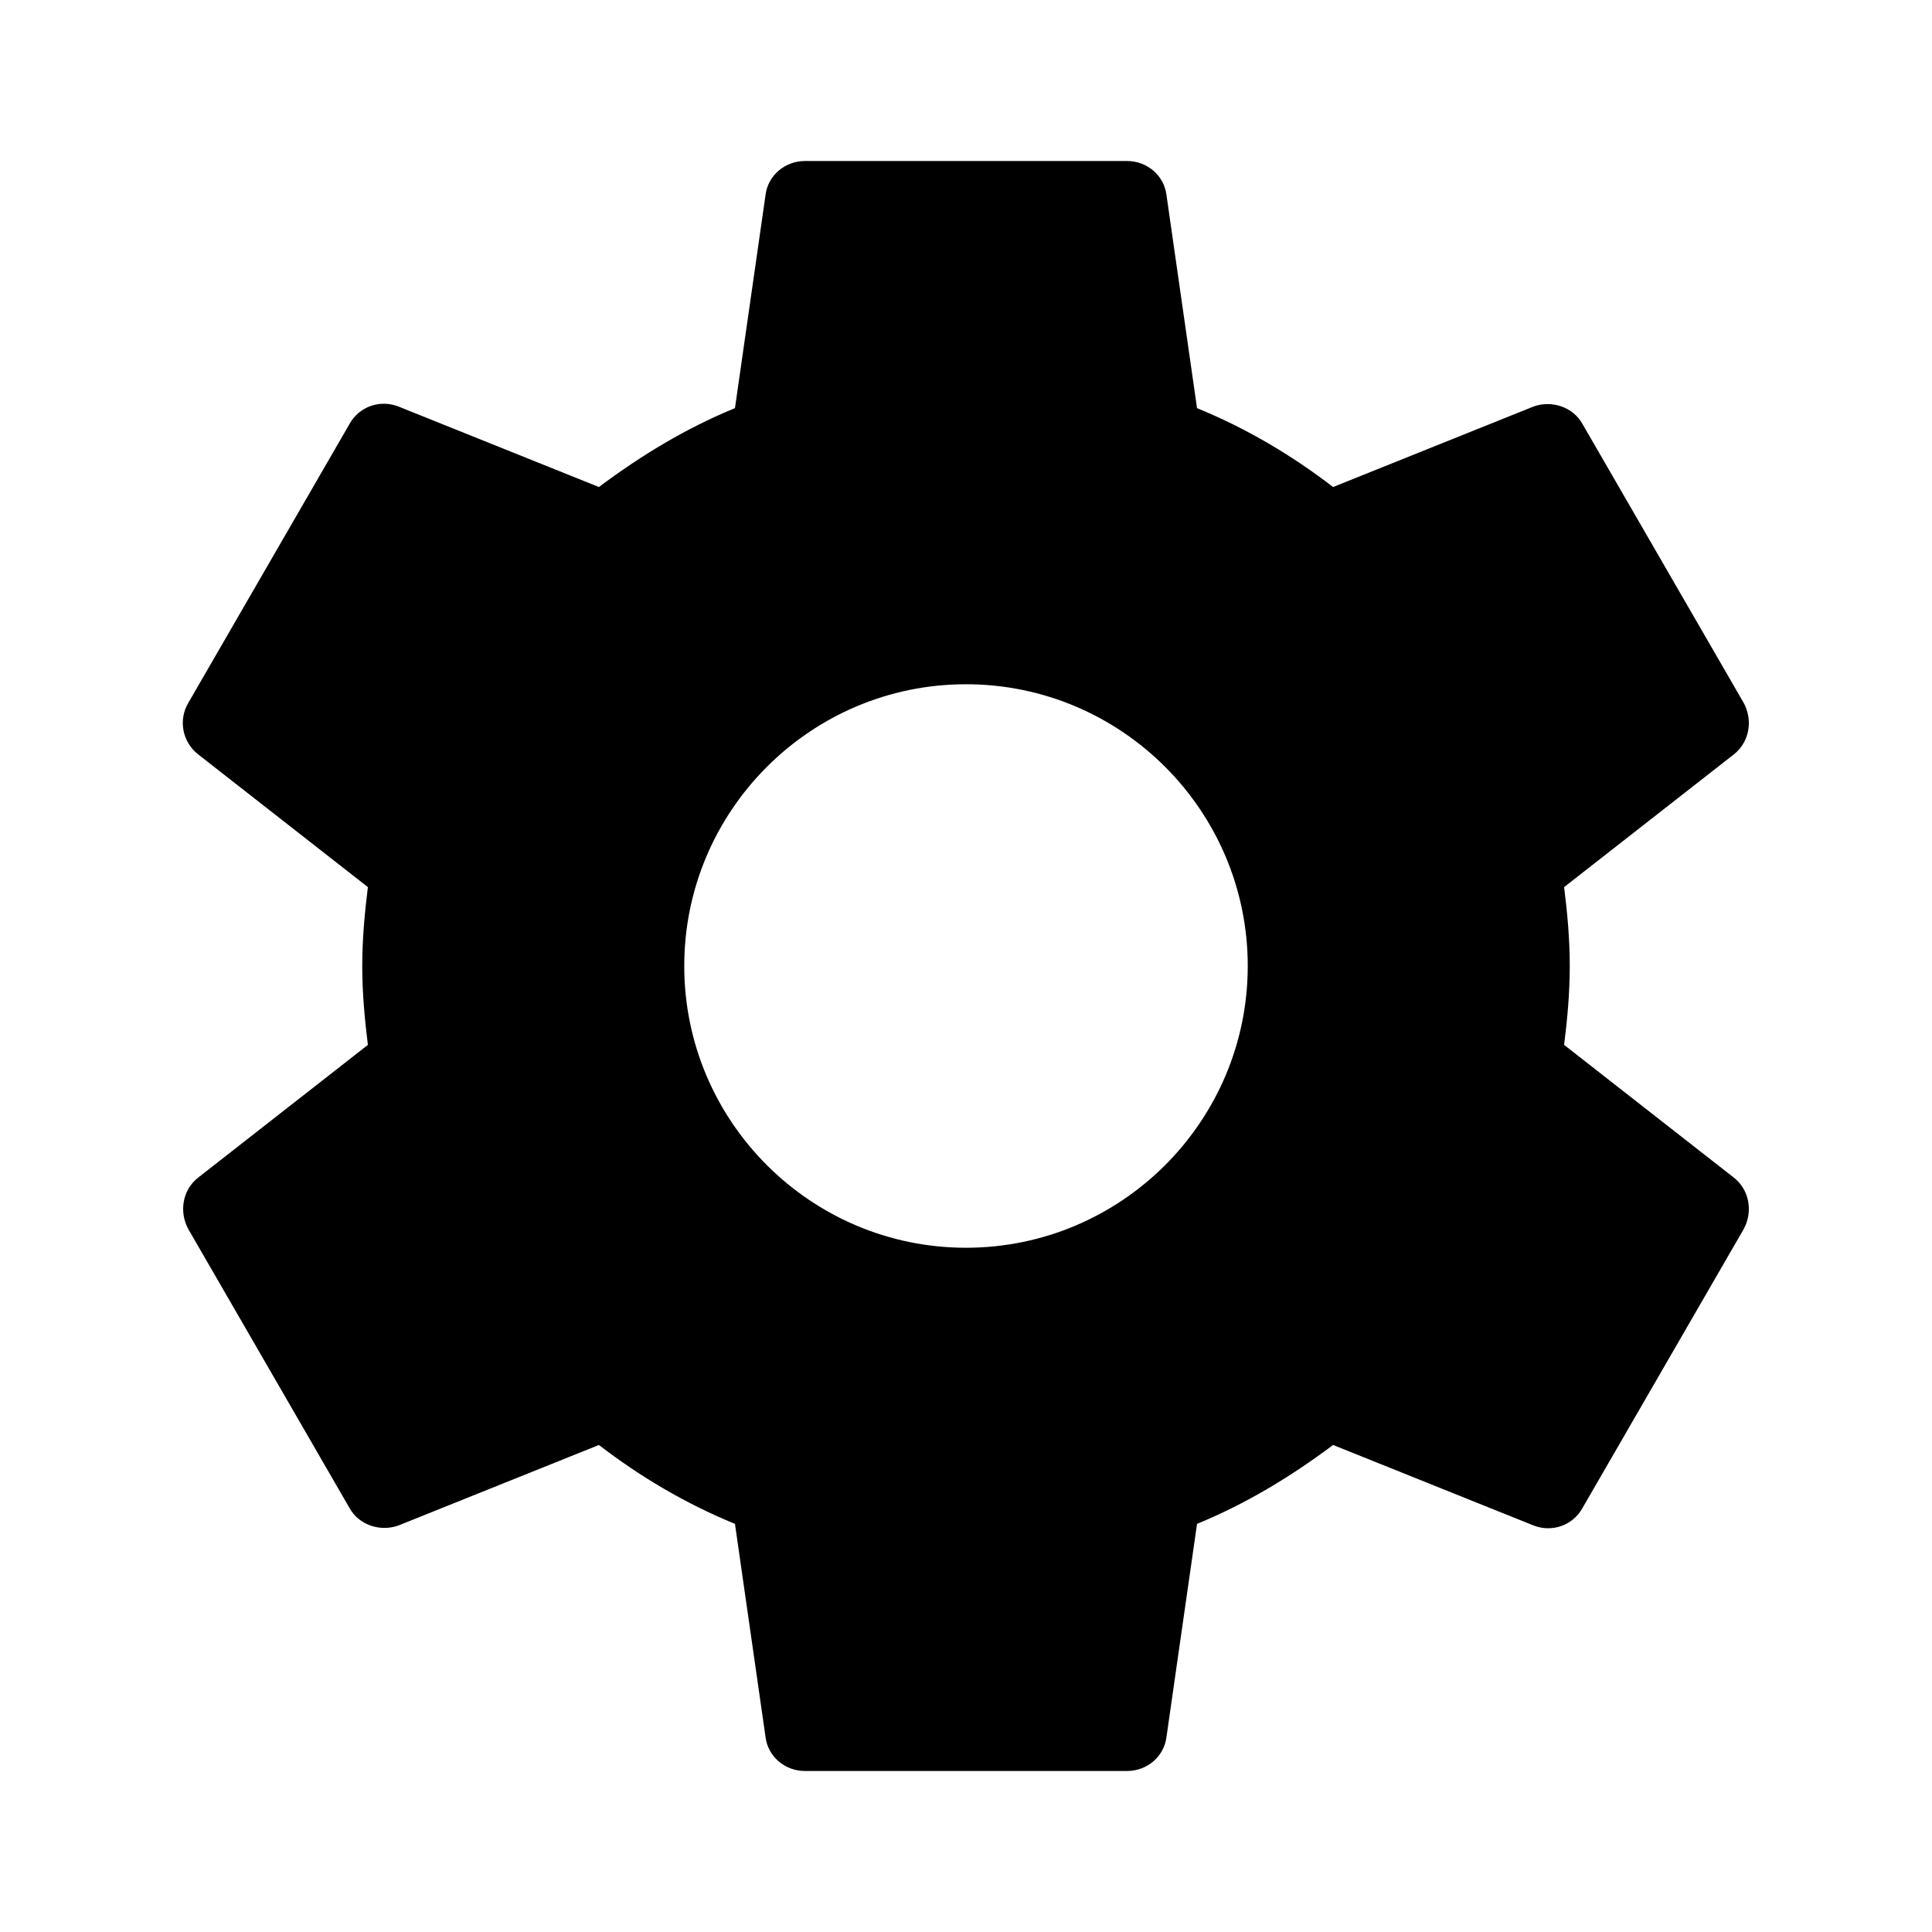
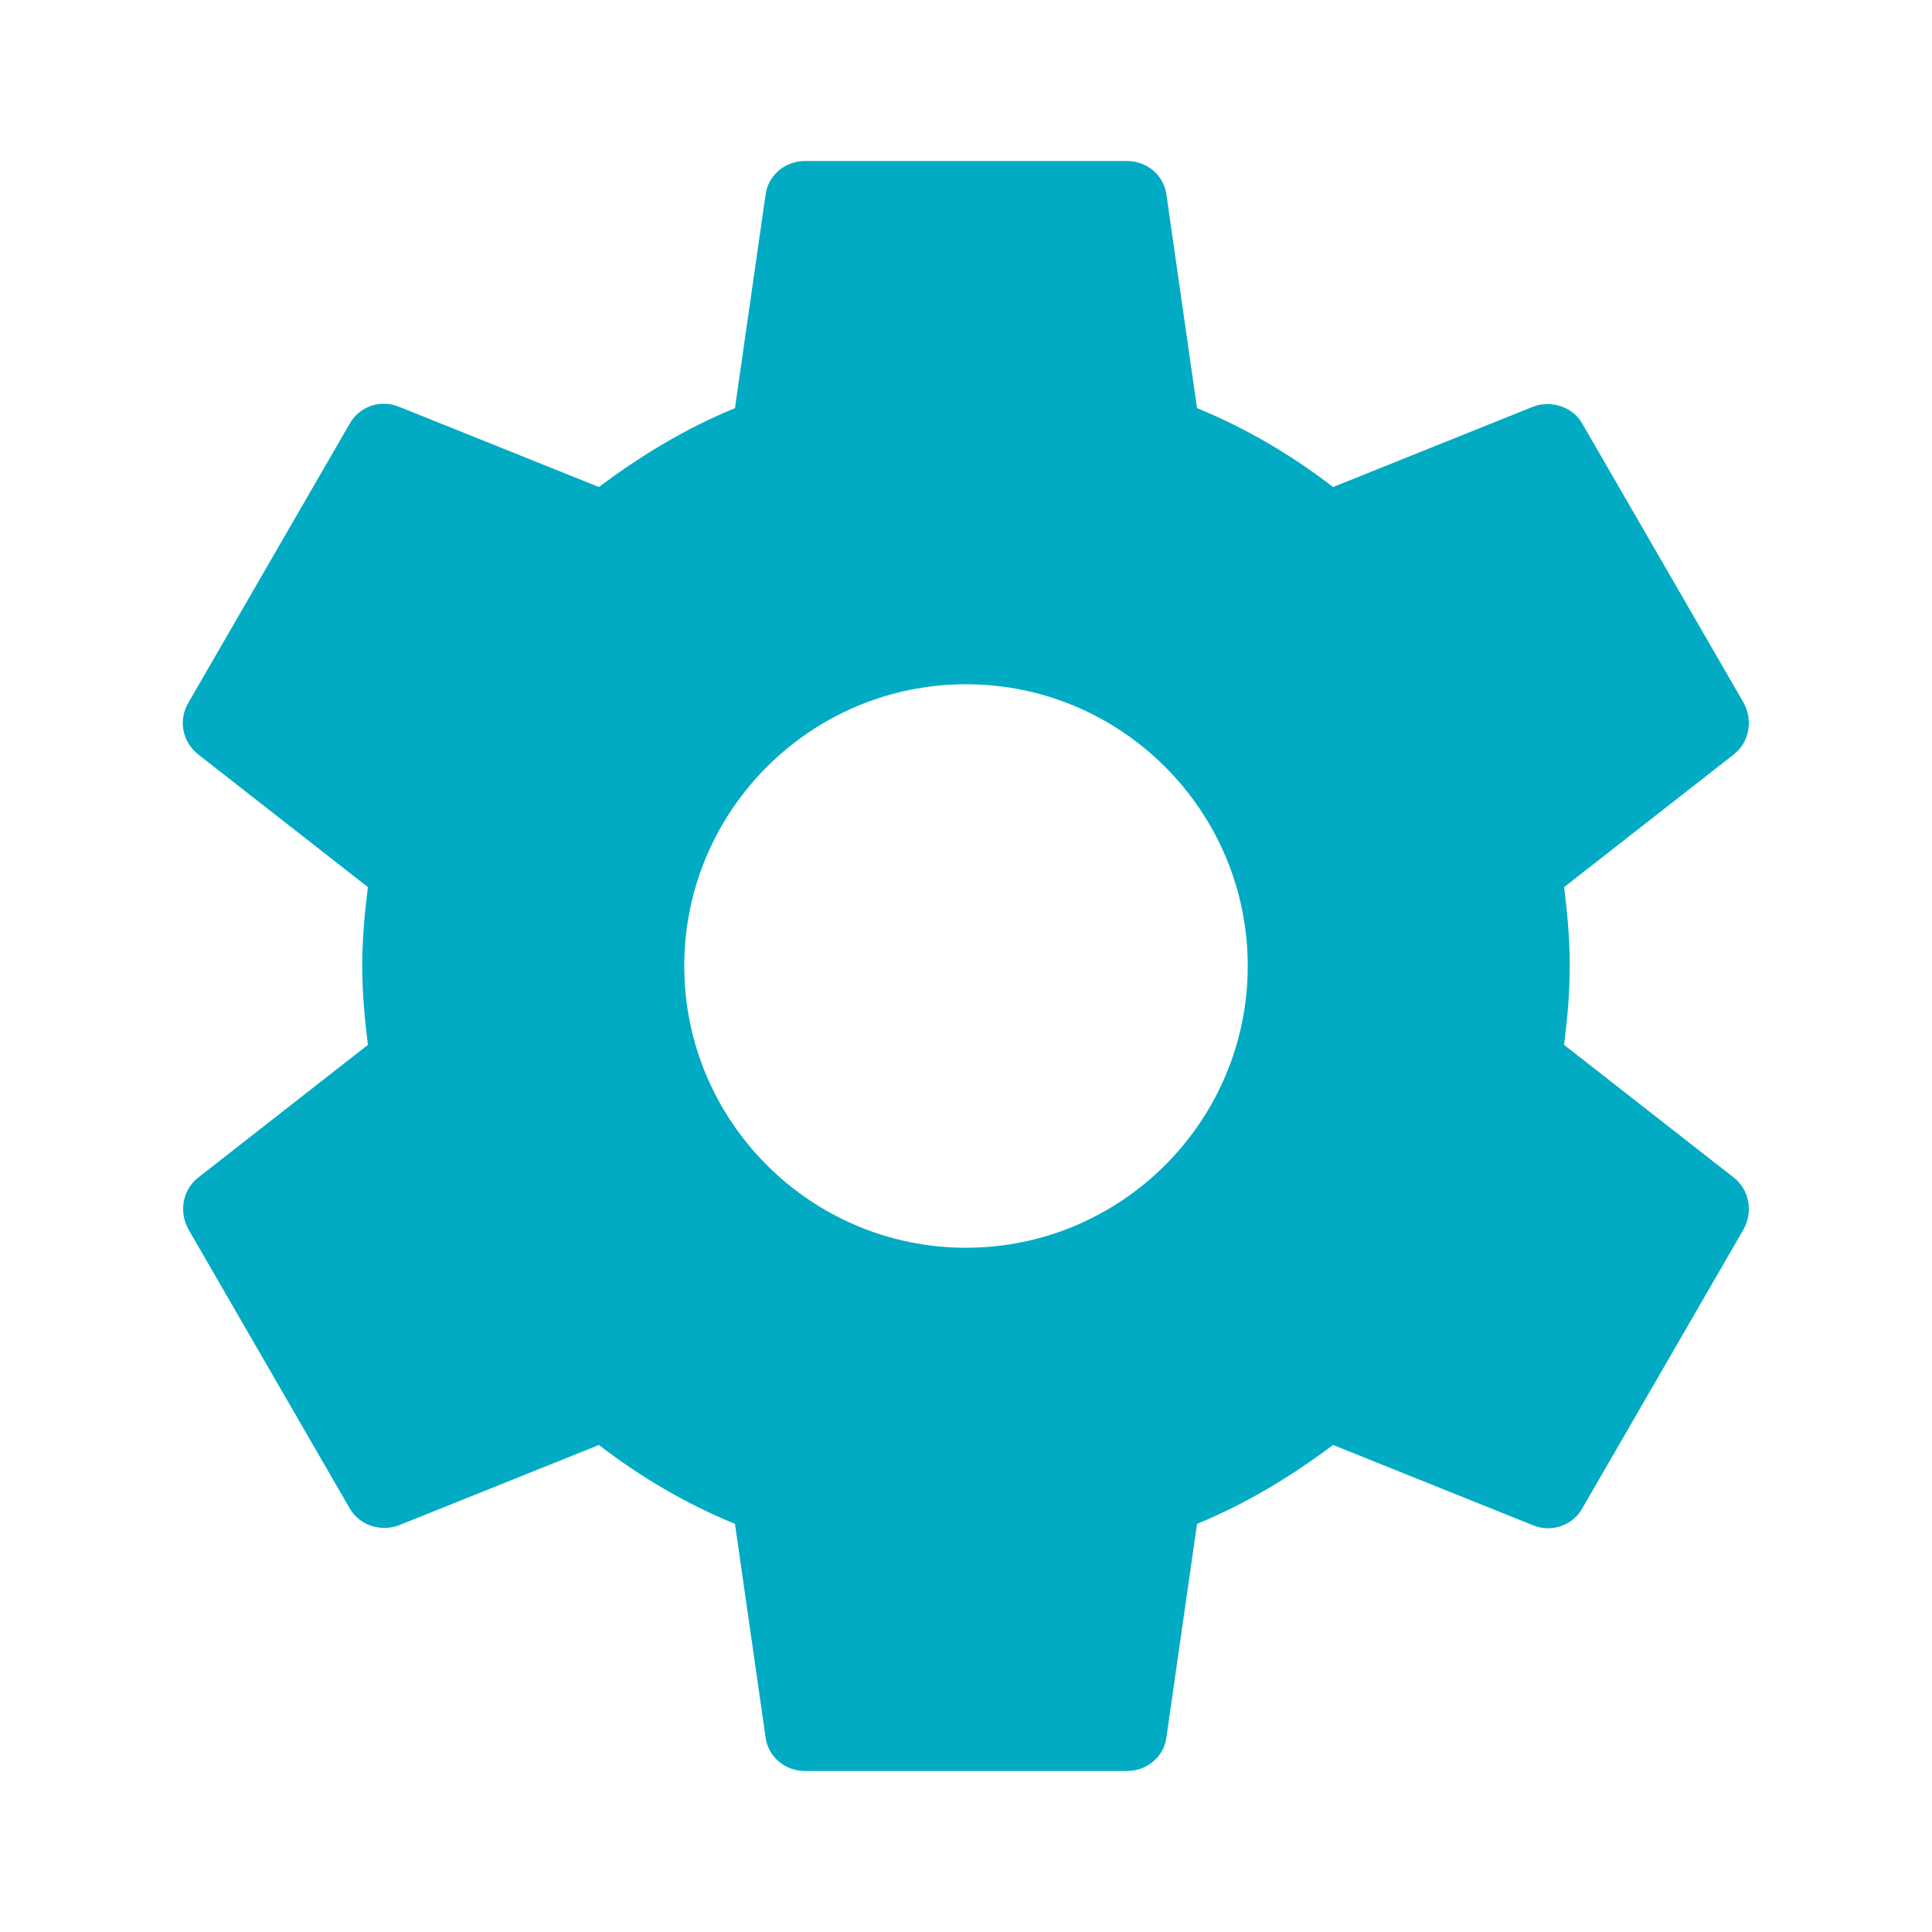
- <svg xmlns="http://www.w3.org/2000/svg" fill="#000000" height="24" viewBox="0 0 24 24" width="24">
+ <svg xmlns="http://www.w3.org/2000/svg" fill="#00abc3" height="32" viewBox="0 0 24 24" width="32">
  <path d="M0 0h24v24H0z" fill="none" />
  <path d="M19.43 12.98c.04-.32.07-.64.07-.98s-.03-.66-.07-.98l2.11-1.65c.19-.15.24-.42.12-.64l-2-3.46c-.12-.22-.39-.3-.61-.22l-2.49 1c-.52-.4-1.08-.73-1.69-.98l-.38-2.65C14.46 2.18 14.25 2 14 2h-4c-.25 0-.46.18-.49.42l-.38 2.65c-.61.25-1.17.59-1.69.98l-2.49-1c-.23-.09-.49 0-.61.22l-2 3.46c-.13.22-.07.49.12.64l2.11 1.65c-.04.32-.07.65-.07.98s.03.66.07.98l-2.11 1.65c-.19.15-.24.42-.12.64l2 3.46c.12.22.39.3.61.22l2.49-1c.52.4 1.08.73 1.69.98l.38 2.65c.03.24.24.42.49.42h4c.25 0 .46-.18.49-.42l.38-2.65c.61-.25 1.17-.59 1.69-.98l2.49 1c.23.09.49 0 .61-.22l2-3.46c.12-.22.07-.49-.12-.64l-2.11-1.65zM12 15.5c-1.93 0-3.5-1.57-3.5-3.5s1.57-3.5 3.5-3.5 3.5 1.57 3.5 3.5-1.57 3.5-3.5 3.5z" />
</svg>
